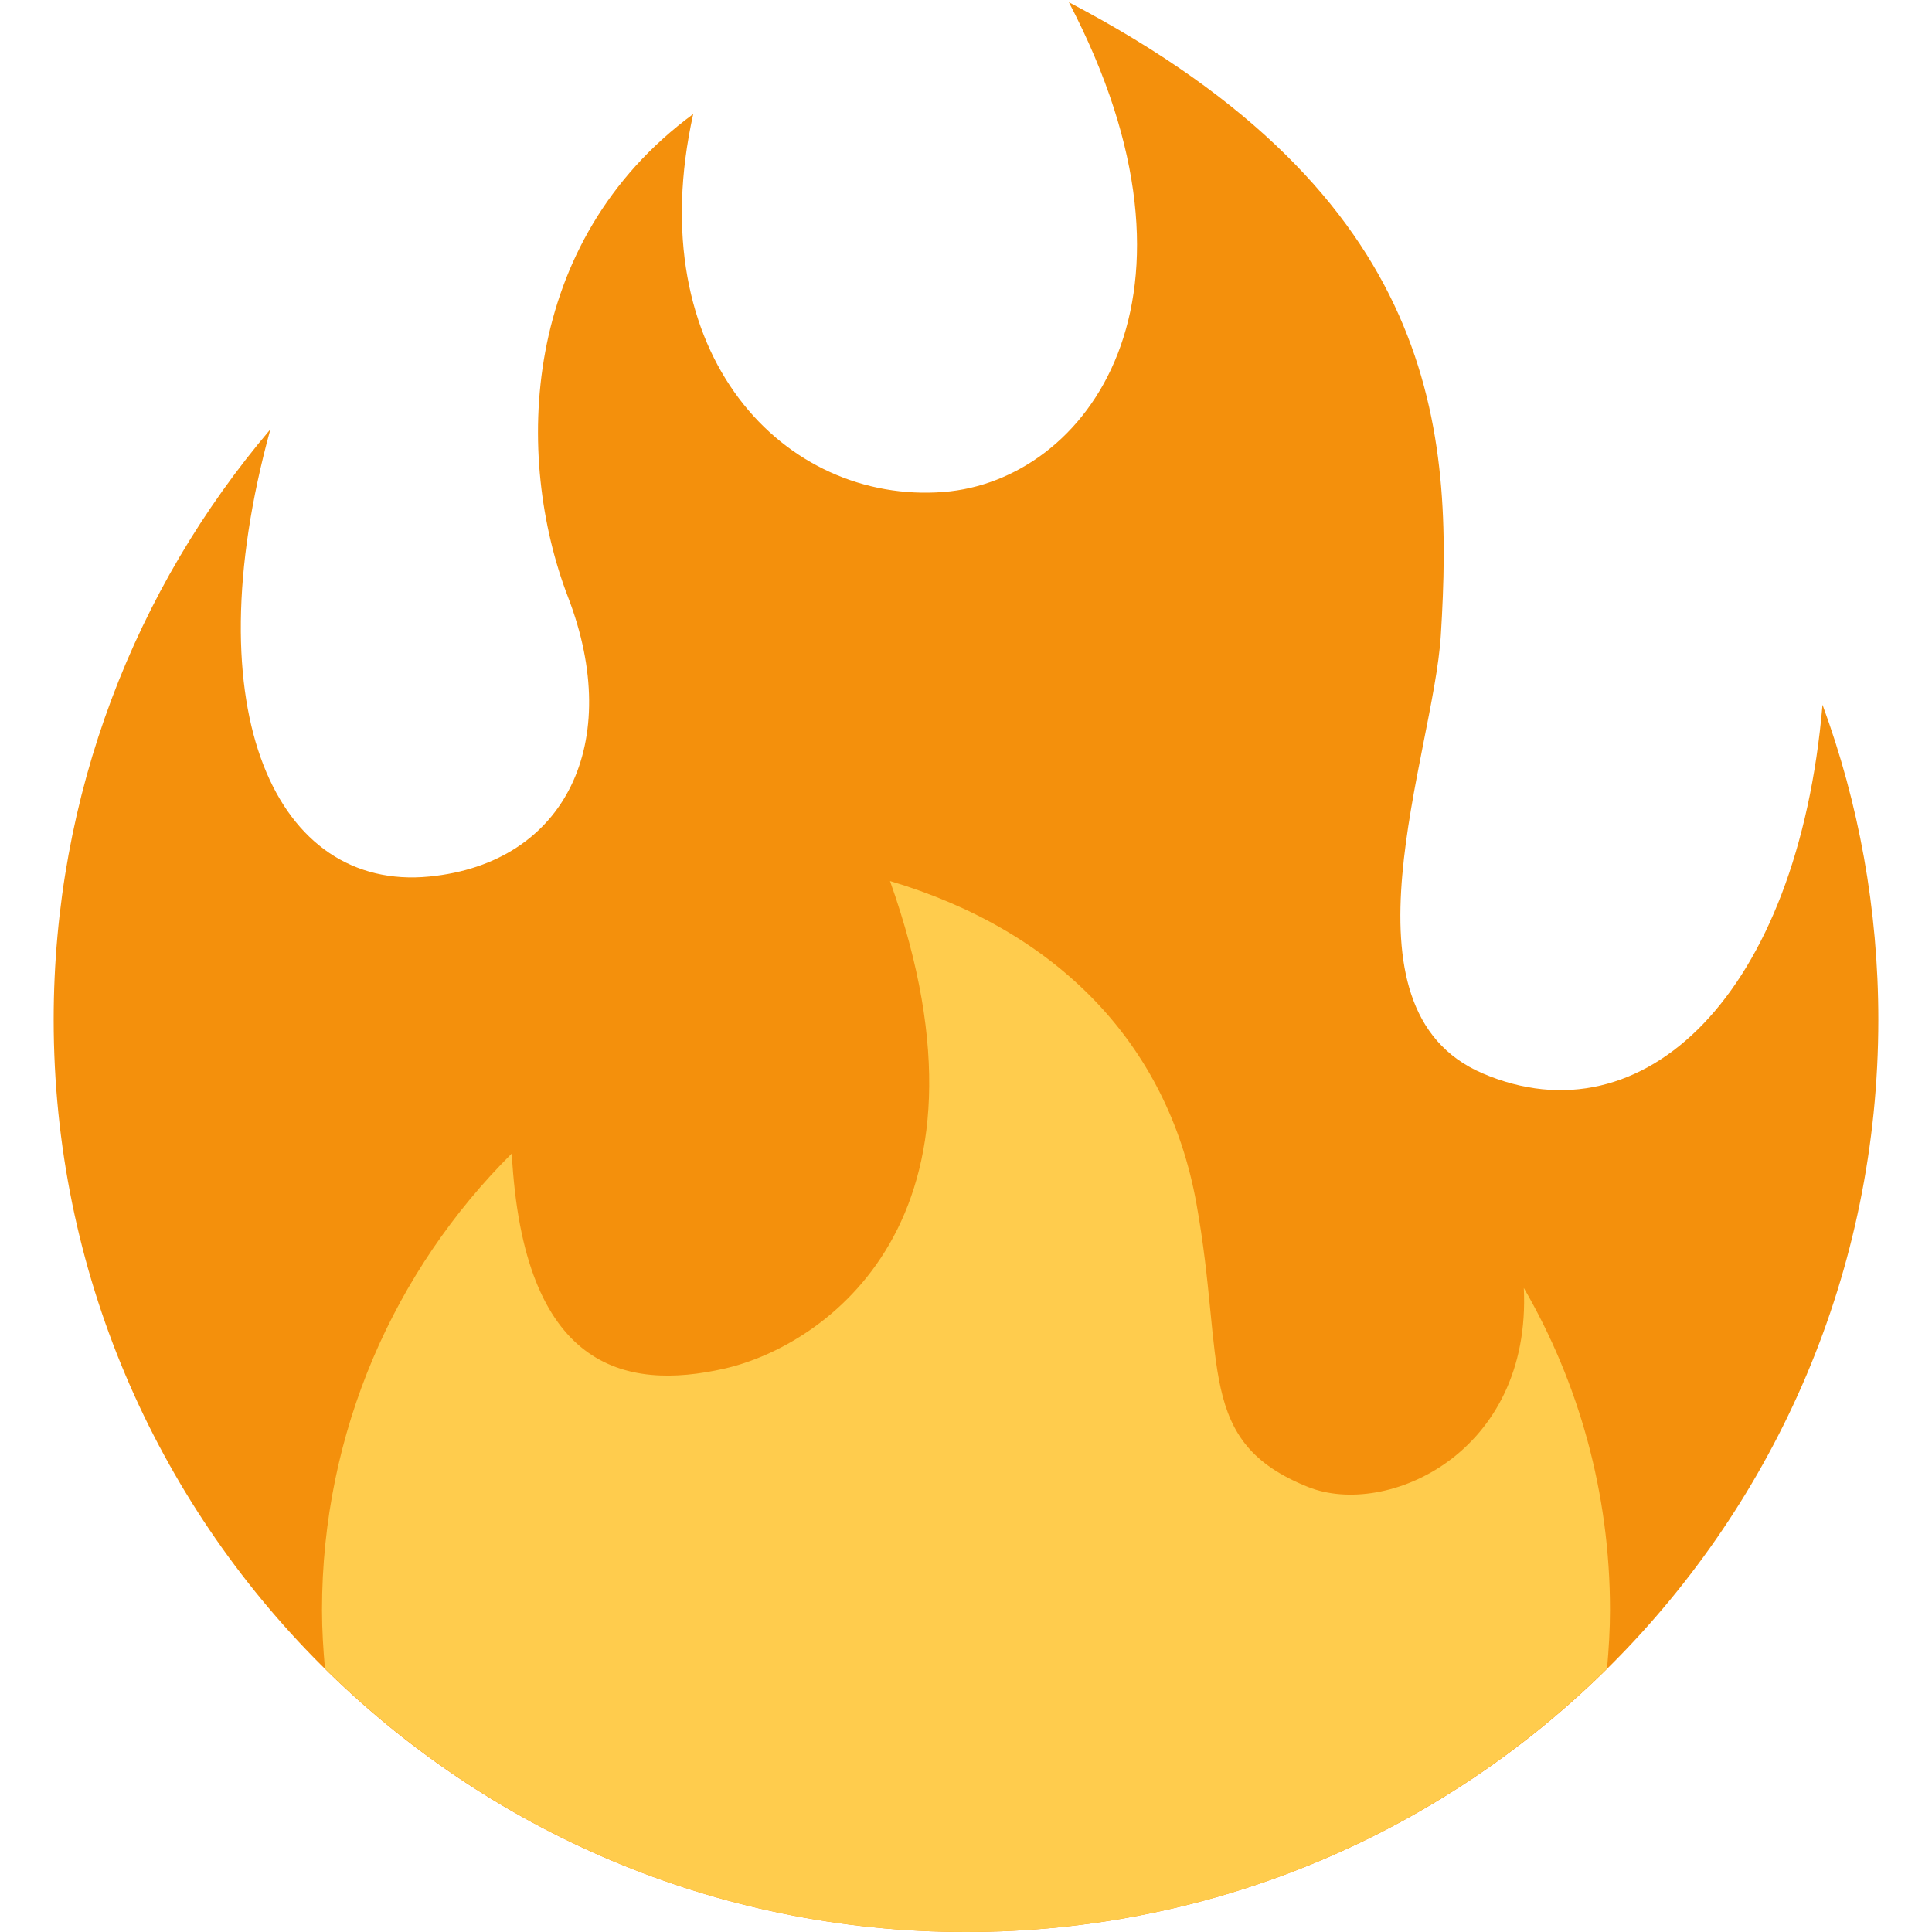
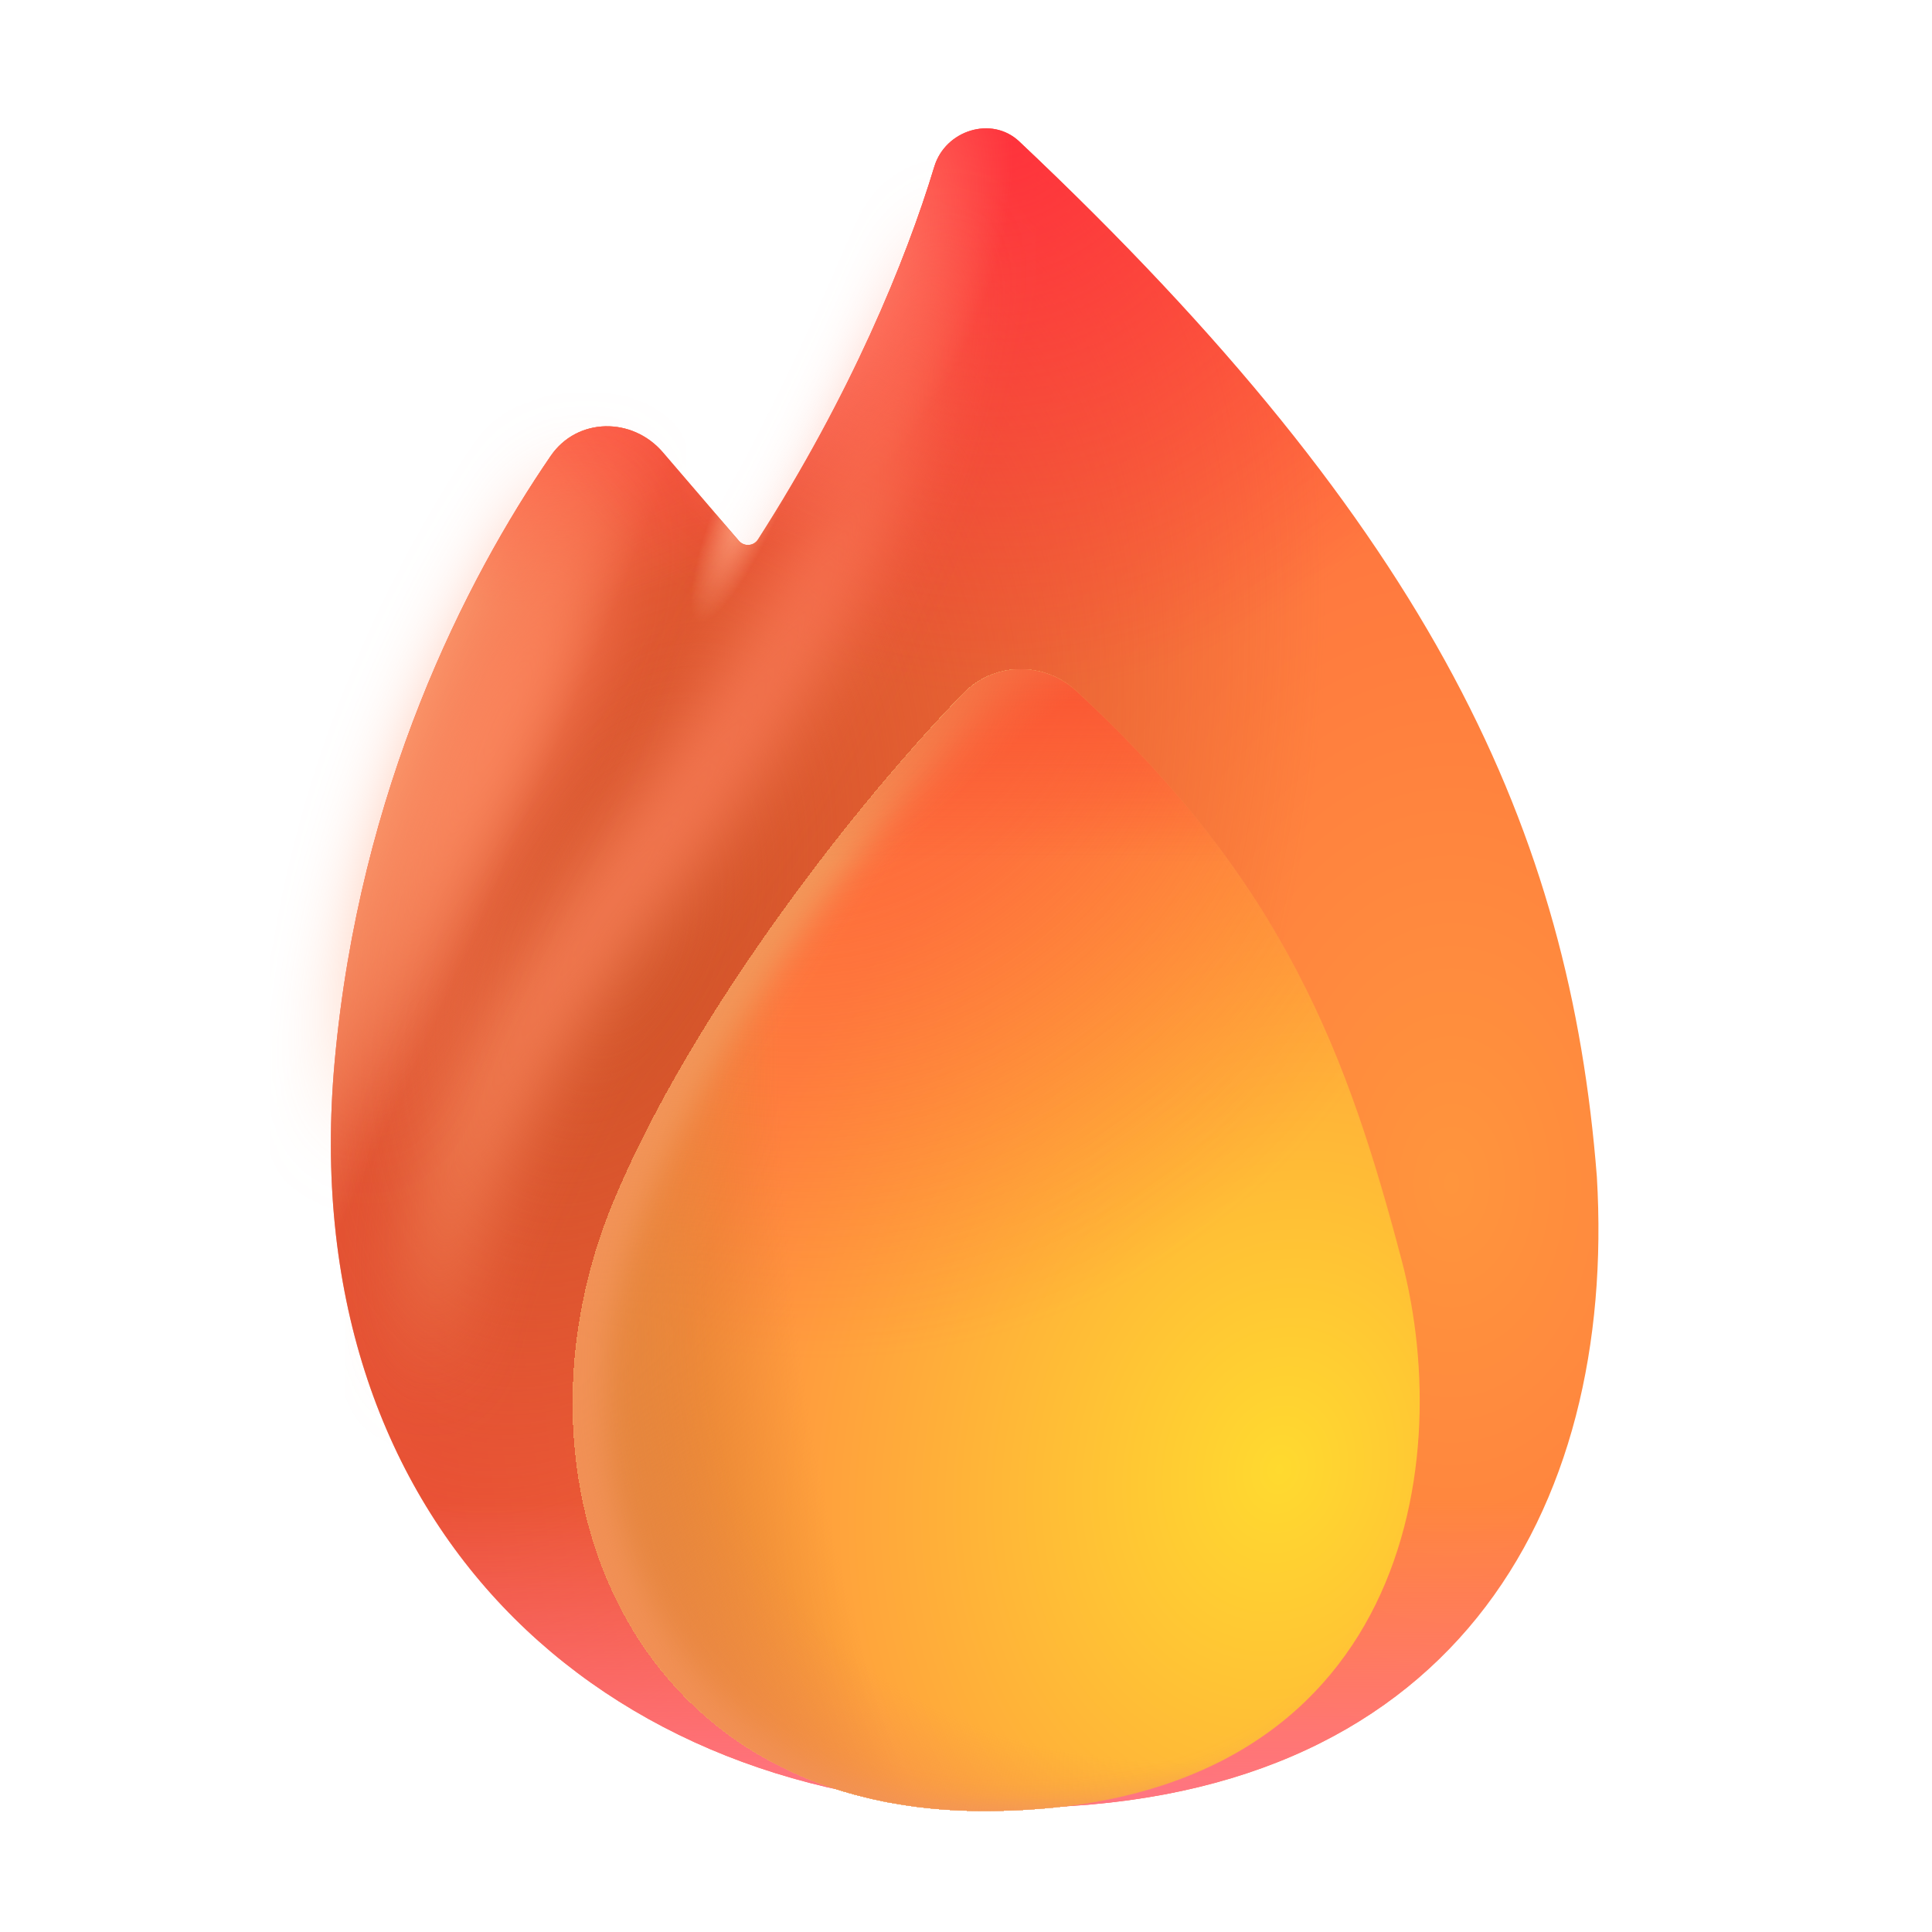
- <svg xmlns="http://www.w3.org/2000/svg" viewBox="0 0 36 36">
-   <path fill="#F4900C" d="M35 19c0-2.062-.367-4.039-1.04-5.868-.46 5.389-3.333 8.157-6.335 6.868-2.812-1.208-.917-5.917-.777-8.164.236-3.809-.012-8.169-6.931-11.794 2.875 5.5.333 8.917-2.333 9.125-2.958.231-5.667-2.542-4.667-7.042-3.238 2.386-3.332 6.402-2.333 9 1.042 2.708-.042 4.958-2.583 5.208-2.84.28-4.418-3.041-2.963-8.333C2.52 10.965 1 14.805 1 19c0 9.389 7.611 17 17 17s17-7.611 17-17z" />
-   <path fill="#FFCC4D" d="M28.394 23.999c.148 3.084-2.561 4.293-4.019 3.709-2.106-.843-1.541-2.291-2.083-5.291s-2.625-5.083-5.708-6c2.25 6.333-1.247 8.667-3.08 9.084-1.872.426-3.753-.001-3.968-4.007C7.352 23.668 6 26.676 6 30c0 .368.023.73.055 1.09C9.125 34.124 13.342 36 18 36s8.875-1.876 11.945-4.91c.032-.36.055-.722.055-1.09 0-2.187-.584-4.236-1.606-6.001z" />
+ <svg xmlns="http://www.w3.org/2000/svg" width="32" height="32" viewBox="0 0 32 32" fill="none">
+   <path d="M12.555 8.935C14.092 6.538 15.002 4.324 15.476 2.758C15.658 2.158 16.426 1.913 16.882 2.343C23.755 8.824 26.001 13.772 26.449 19.491C26.777 25.022 24.059 29.944 16.762 29.944C9.911 29.944 4.855 25.163 5.543 17.585C5.954 13.056 7.715 9.605 9.122 7.551C9.56 6.912 10.473 6.903 10.978 7.491L12.237 8.957C12.324 9.058 12.483 9.047 12.555 8.935Z" fill="url(#paint0_radial_18_15821)" />
+   <path d="M12.555 8.935C14.092 6.538 15.002 4.324 15.476 2.758C15.658 2.158 16.426 1.913 16.882 2.343C23.755 8.824 26.001 13.772 26.449 19.491C26.777 25.022 24.059 29.944 16.762 29.944C9.911 29.944 4.855 25.163 5.543 17.585C5.954 13.056 7.715 9.605 9.122 7.551C9.56 6.912 10.473 6.903 10.978 7.491L12.237 8.957C12.324 9.058 12.483 9.047 12.555 8.935Z" fill="url(#paint1_radial_18_15821)" />
+   <path d="M12.555 8.935C14.092 6.538 15.002 4.324 15.476 2.758C15.658 2.158 16.426 1.913 16.882 2.343C23.755 8.824 26.001 13.772 26.449 19.491C26.777 25.022 24.059 29.944 16.762 29.944C9.911 29.944 4.855 25.163 5.543 17.585C5.954 13.056 7.715 9.605 9.122 7.551C9.56 6.912 10.473 6.903 10.978 7.491L12.237 8.957C12.324 9.058 12.483 9.047 12.555 8.935Z" fill="url(#paint2_linear_18_15821)" />
+   <path d="M12.555 8.935C14.092 6.538 15.002 4.324 15.476 2.758C15.658 2.158 16.426 1.913 16.882 2.343C23.755 8.824 26.001 13.772 26.449 19.491C26.777 25.022 24.059 29.944 16.762 29.944C9.911 29.944 4.855 25.163 5.543 17.585C5.954 13.056 7.715 9.605 9.122 7.551C9.56 6.912 10.473 6.903 10.978 7.491L12.237 8.957C12.324 9.058 12.483 9.047 12.555 8.935Z" fill="url(#paint3_radial_18_15821)" />
+   <path d="M12.555 8.935C14.092 6.538 15.002 4.324 15.476 2.758C15.658 2.158 16.426 1.913 16.882 2.343C23.755 8.824 26.001 13.772 26.449 19.491C26.777 25.022 24.059 29.944 16.762 29.944C9.911 29.944 4.855 25.163 5.543 17.585C5.954 13.056 7.715 9.605 9.122 7.551C9.56 6.912 10.473 6.903 10.978 7.491L12.237 8.957C12.324 9.058 12.483 9.047 12.555 8.935Z" fill="url(#paint4_radial_18_15821)" />
+   <path d="M12.555 8.935C14.092 6.538 15.002 4.324 15.476 2.758C15.658 2.158 16.426 1.913 16.882 2.343C23.755 8.824 26.001 13.772 26.449 19.491C26.777 25.022 24.059 29.944 16.762 29.944C9.911 29.944 4.855 25.163 5.543 17.585C5.954 13.056 7.715 9.605 9.122 7.551C9.56 6.912 10.473 6.903 10.978 7.491L12.237 8.957C12.324 9.058 12.483 9.047 12.555 8.935Z" fill="url(#paint5_radial_18_15821)" />
+   <path d="M12.555 8.935C14.092 6.538 15.002 4.324 15.476 2.758C15.658 2.158 16.426 1.913 16.882 2.343C23.755 8.824 26.001 13.772 26.449 19.491C26.777 25.022 24.059 29.944 16.762 29.944C9.911 29.944 4.855 25.163 5.543 17.585C5.954 13.056 7.715 9.605 9.122 7.551C9.56 6.912 10.473 6.903 10.978 7.491L12.237 8.957C12.324 9.058 12.483 9.047 12.555 8.935Z" fill="url(#paint6_radial_18_15821)" />
+   <path d="M12.555 8.935C14.092 6.538 15.002 4.324 15.476 2.758C15.658 2.158 16.426 1.913 16.882 2.343C23.755 8.824 26.001 13.772 26.449 19.491C26.777 25.022 24.059 29.944 16.762 29.944C9.911 29.944 4.855 25.163 5.543 17.585C5.954 13.056 7.715 9.605 9.122 7.551C9.56 6.912 10.473 6.903 10.978 7.491L12.237 8.957C12.324 9.058 12.483 9.047 12.555 8.935Z" fill="url(#paint7_radial_18_15821)" />
+   <g filter="url(#filter0_i_18_15821)">
+     <path d="M10.178 19.877C11.48 16.778 14.153 13.348 15.957 11.488C16.467 10.962 17.291 10.952 17.83 11.449C21.291 14.638 22.333 17.521 23.217 20.877C24.137 24.369 23.217 29.995 16.296 29.995C10.335 29.995 8.27 24.417 10.178 19.877Z" fill="url(#paint8_radial_18_15821)" />
+     <path d="M10.178 19.877C11.48 16.778 14.153 13.348 15.957 11.488C16.467 10.962 17.291 10.952 17.83 11.449C21.291 14.638 22.333 17.521 23.217 20.877C24.137 24.369 23.217 29.995 16.296 29.995C10.335 29.995 8.27 24.417 10.178 19.877Z" fill="url(#paint9_radial_18_15821)" />
+     <path d="M10.178 19.877C11.48 16.778 14.153 13.348 15.957 11.488C16.467 10.962 17.291 10.952 17.83 11.449C21.291 14.638 22.333 17.521 23.217 20.877C24.137 24.369 23.217 29.995 16.296 29.995C10.335 29.995 8.27 24.417 10.178 19.877Z" fill="url(#paint10_radial_18_15821)" />
+   </g>
+   <path d="M10.178 19.877C11.48 16.778 14.153 13.348 15.957 11.488C16.467 10.962 17.291 10.952 17.83 11.449C21.291 14.638 22.333 17.521 23.217 20.877C24.137 24.369 23.217 29.995 16.296 29.995C10.335 29.995 8.27 24.417 10.178 19.877Z" fill="url(#paint11_linear_18_15821)" />
+   <path d="M10.178 19.877C11.48 16.778 14.153 13.348 15.957 11.488C16.467 10.962 17.291 10.952 17.83 11.449C21.291 14.638 22.333 17.521 23.217 20.877C24.137 24.369 23.217 29.995 16.296 29.995C10.335 29.995 8.27 24.417 10.178 19.877Z" fill="url(#paint12_radial_18_15821)" />
+   <g filter="url(#filter1_f_18_15821)">
+     <path d="M11.814 11.539C14.129 8.149 15.483 4.481 15.897 3.577C15.294 8.211 13.536 11.605 10.229 15.975C7.583 19.471 7.105 22.463 7.128 23.192C6.301 17.63 8.919 15.776 11.814 11.539Z" fill="url(#paint13_linear_18_15821)" />
+   </g>
+   <g filter="url(#filter2_f_18_15821)">
+     <path d="M9.814 7.874C8.514 9.488 5.929 13.964 5.993 18.958C7.275 13.836 10.269 12.222 9.814 7.874Z" fill="url(#paint14_linear_18_15821)" />
+   </g>
+   <defs>
+     <filter id="filter0_i_18_15821" x="9.49" y="11.085" width="14.525" height="18.91" filterUnits="userSpaceOnUse" color-interpolation-filters="sRGB">
+       <feFlood flood-opacity="0" result="BackgroundImageFix" />
+       <feBlend mode="normal" in="SourceGraphic" in2="BackgroundImageFix" result="shape" />
+       <feColorMatrix in="SourceAlpha" type="matrix" values="0 0 0 0 0 0 0 0 0 0 0 0 0 0 0 0 0 0 127 0" result="hardAlpha" />
+       <feOffset dx="0.5" />
+       <feGaussianBlur stdDeviation="0.25" />
+       <feComposite in2="hardAlpha" operator="arithmetic" k2="-1" k3="1" />
+       <feColorMatrix type="matrix" values="0 0 0 0 0.953 0 0 0 0 0.616 0 0 0 0 0.365 0 0 0 1 0" />
+       <feBlend mode="normal" in2="shape" result="effect1_innerShadow_18_15821" />
+     </filter>
+     <filter id="filter1_f_18_15821" x="5.723" y="2.327" width="11.424" height="22.115" filterUnits="userSpaceOnUse" color-interpolation-filters="sRGB">
+       <feFlood flood-opacity="0" result="BackgroundImageFix" />
+       <feBlend mode="normal" in="SourceGraphic" in2="BackgroundImageFix" result="shape" />
+       <feGaussianBlur stdDeviation="0.625" result="effect1_foregroundBlur_18_15821" />
+     </filter>
+     <filter id="filter2_f_18_15821" x="4.492" y="6.374" width="6.868" height="14.084" filterUnits="userSpaceOnUse" color-interpolation-filters="sRGB">
+       <feFlood flood-opacity="0" result="BackgroundImageFix" />
+       <feBlend mode="normal" in="SourceGraphic" in2="BackgroundImageFix" result="shape" />
+       <feGaussianBlur stdDeviation="0.75" result="effect1_foregroundBlur_18_15821" />
+     </filter>
+     <radialGradient id="paint0_radial_18_15821" cx="0" cy="0" r="1" gradientUnits="userSpaceOnUse" gradientTransform="translate(24.0023 19.72) rotate(-179.474) scale(17.0988 25.7861)">
+       <stop stop-color="#FF953D" />
+       <stop offset="1" stop-color="#FF5141" />
+     </radialGradient>
+     <radialGradient id="paint1_radial_18_15821" cx="0" cy="0" r="1" gradientUnits="userSpaceOnUse" gradientTransform="translate(10.3724 15.6549) rotate(-157.937) scale(10.3441 17.8495)">
+       <stop stop-color="#CE5327" />
+       <stop offset="1" stop-color="#CE5327" stop-opacity="0" />
+     </radialGradient>
+     <linearGradient id="paint2_linear_18_15821" x1="18.336" y1="29.944" x2="18.336" y2="24.846" gradientUnits="userSpaceOnUse">
+       <stop stop-color="#FF7583" />
+       <stop offset="1" stop-color="#FF7583" stop-opacity="0" />
+     </linearGradient>
+     <radialGradient id="paint3_radial_18_15821" cx="0" cy="0" r="1" gradientUnits="userSpaceOnUse" gradientTransform="translate(4.95718 14.3914) rotate(24.0149) scale(3.10465 25.6991)">
+       <stop stop-color="#FFAA7B" />
+       <stop offset="1" stop-color="#FFAA7B" stop-opacity="0" />
+     </radialGradient>
+     <radialGradient id="paint4_radial_18_15821" cx="0" cy="0" r="1" gradientUnits="userSpaceOnUse" gradientTransform="translate(9.31032 6.25095) rotate(77.3196) scale(3.84035 4.79187)">
+       <stop stop-color="#FF5E47" />
+       <stop offset="1" stop-color="#FF5E47" stop-opacity="0" />
+     </radialGradient>
+     <radialGradient id="paint5_radial_18_15821" cx="0" cy="0" r="1" gradientUnits="userSpaceOnUse" gradientTransform="translate(16.429 1.36584) rotate(87.8819) scale(10.1374 9.38321)">
+       <stop stop-color="#FF2F3C" />
+       <stop offset="1" stop-color="#FF2F3C" stop-opacity="0" />
+     </radialGradient>
+     <radialGradient id="paint6_radial_18_15821" cx="0" cy="0" r="1" gradientUnits="userSpaceOnUse" gradientTransform="translate(13.9 4.79911) rotate(25.3285) scale(2.29895 4.61352)">
+       <stop stop-color="#FF846C" />
+       <stop offset="1" stop-color="#FF846C" stop-opacity="0" />
+     </radialGradient>
+     <radialGradient id="paint7_radial_18_15821" cx="0" cy="0" r="1" gradientUnits="userSpaceOnUse" gradientTransform="translate(12.4577 8.20959) rotate(113.224) scale(2.27837 0.522116)">
+       <stop stop-color="#FFA682" />
+       <stop offset="1" stop-color="#FFA682" stop-opacity="0" />
+     </radialGradient>
+     <radialGradient id="paint8_radial_18_15821" cx="0" cy="0" r="1" gradientUnits="userSpaceOnUse" gradientTransform="translate(21.2046 24.3762) rotate(-168.558) scale(10.0291 12.4891)">
+       <stop stop-color="#FFDA2F" />
+       <stop offset="1" stop-color="#FF8E41" />
+     </radialGradient>
+     <radialGradient id="paint9_radial_18_15821" cx="0" cy="0" r="1" gradientUnits="userSpaceOnUse" gradientTransform="translate(12.4013 8.59263) rotate(69.0442) scale(14.1425 12.2879)">
+       <stop stop-color="#FD5639" />
+       <stop offset="1" stop-color="#FE5533" stop-opacity="0" />
+     </radialGradient>
+     <radialGradient id="paint10_radial_18_15821" cx="0" cy="0" r="1" gradientUnits="userSpaceOnUse" gradientTransform="translate(19.239 20.6289) rotate(174.239) scale(9.79866 23.9914)">
+       <stop offset="0.628" stop-color="#D7812D" stop-opacity="0" />
+       <stop offset="1" stop-color="#D7812D" />
+     </radialGradient>
+     <linearGradient id="paint11_linear_18_15821" x1="16.503" y1="10.612" x2="16.503" y2="14.259" gradientUnits="userSpaceOnUse">
+       <stop stop-color="#F95131" />
+       <stop offset="1" stop-color="#F95131" stop-opacity="0" />
+     </linearGradient>
+     <radialGradient id="paint12_radial_18_15821" cx="0" cy="0" r="1" gradientUnits="userSpaceOnUse" gradientTransform="translate(22.9857 18.8023) rotate(143.063) scale(16.0546 11.6174)">
+       <stop offset="0.772" stop-color="#F18A52" stop-opacity="0" />
+       <stop offset="1" stop-color="#F18A52" />
+     </radialGradient>
+     <linearGradient id="paint13_linear_18_15821" x1="14.996" y1="4.255" x2="7.655" y2="22.732" gradientUnits="userSpaceOnUse">
+       <stop stop-color="#FF7558" />
+       <stop offset="1" stop-color="#F38758" />
+     </linearGradient>
+     <linearGradient id="paint14_linear_18_15821" x1="9.541" y1="8.144" x2="5.582" y2="19.479" gradientUnits="userSpaceOnUse">
+       <stop stop-color="#FF815B" />
+       <stop offset="1" stop-color="#FF9C6D" />
+     </linearGradient>
+   </defs>
</svg>
